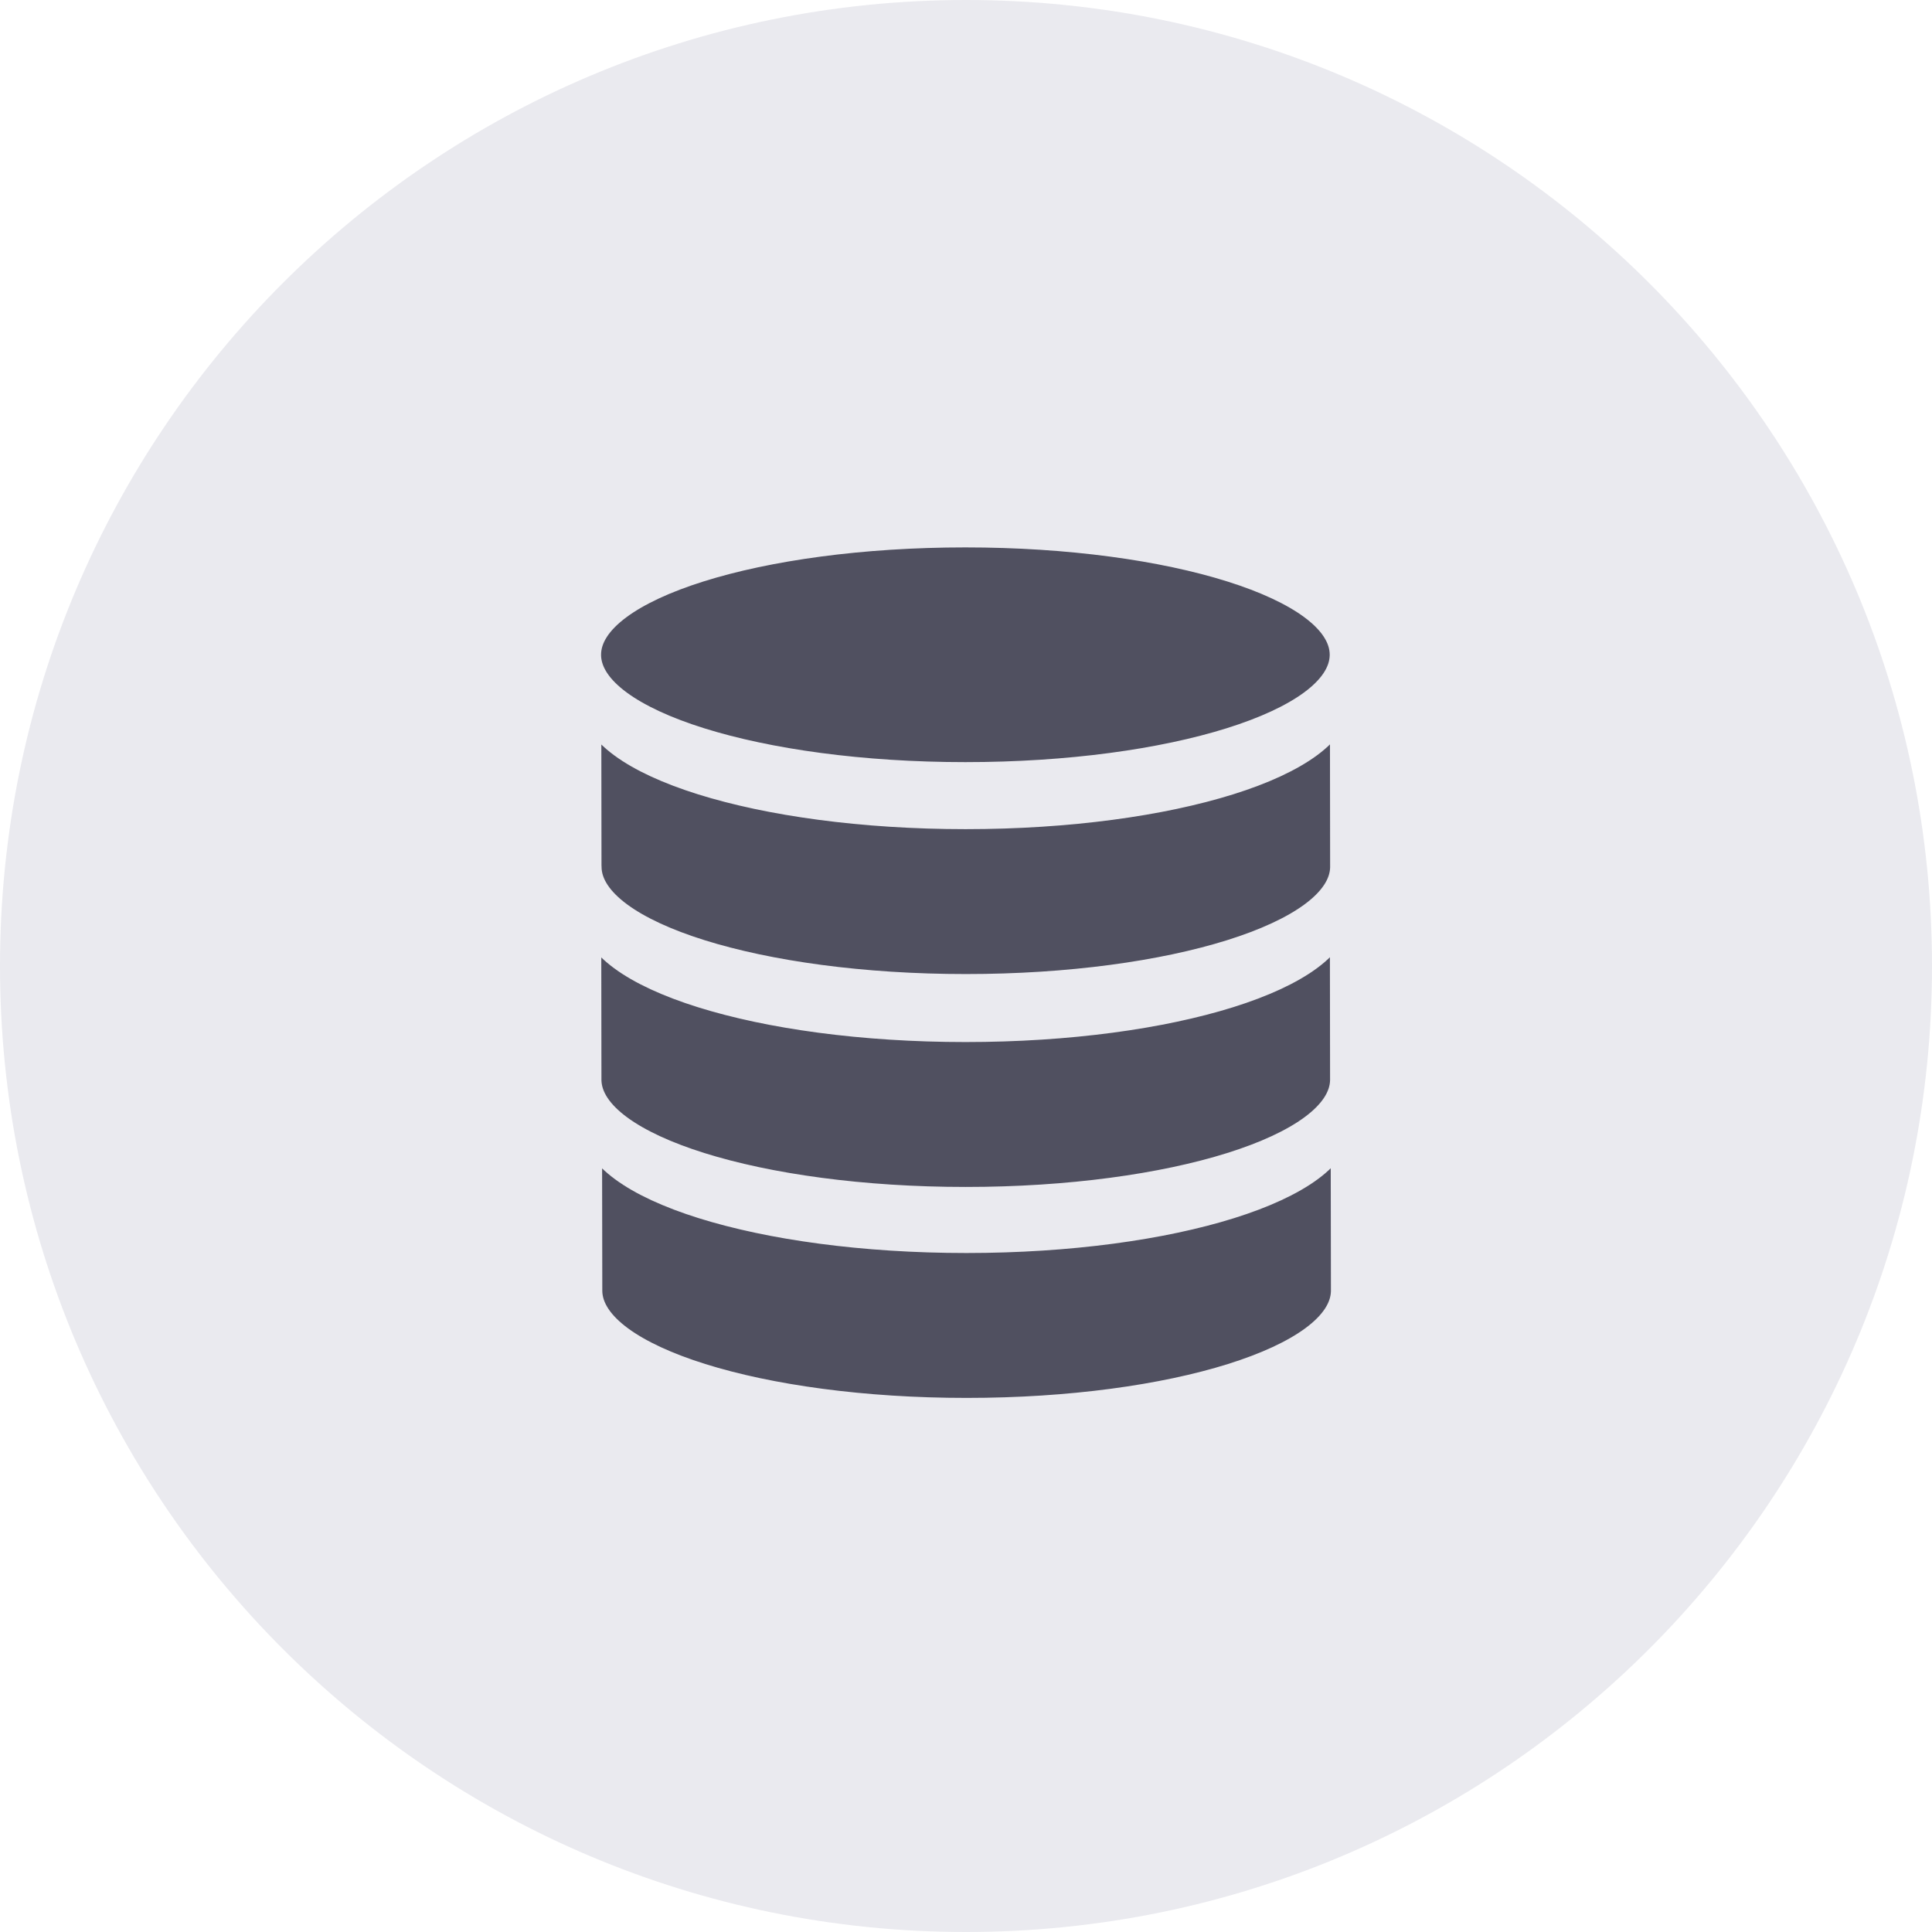
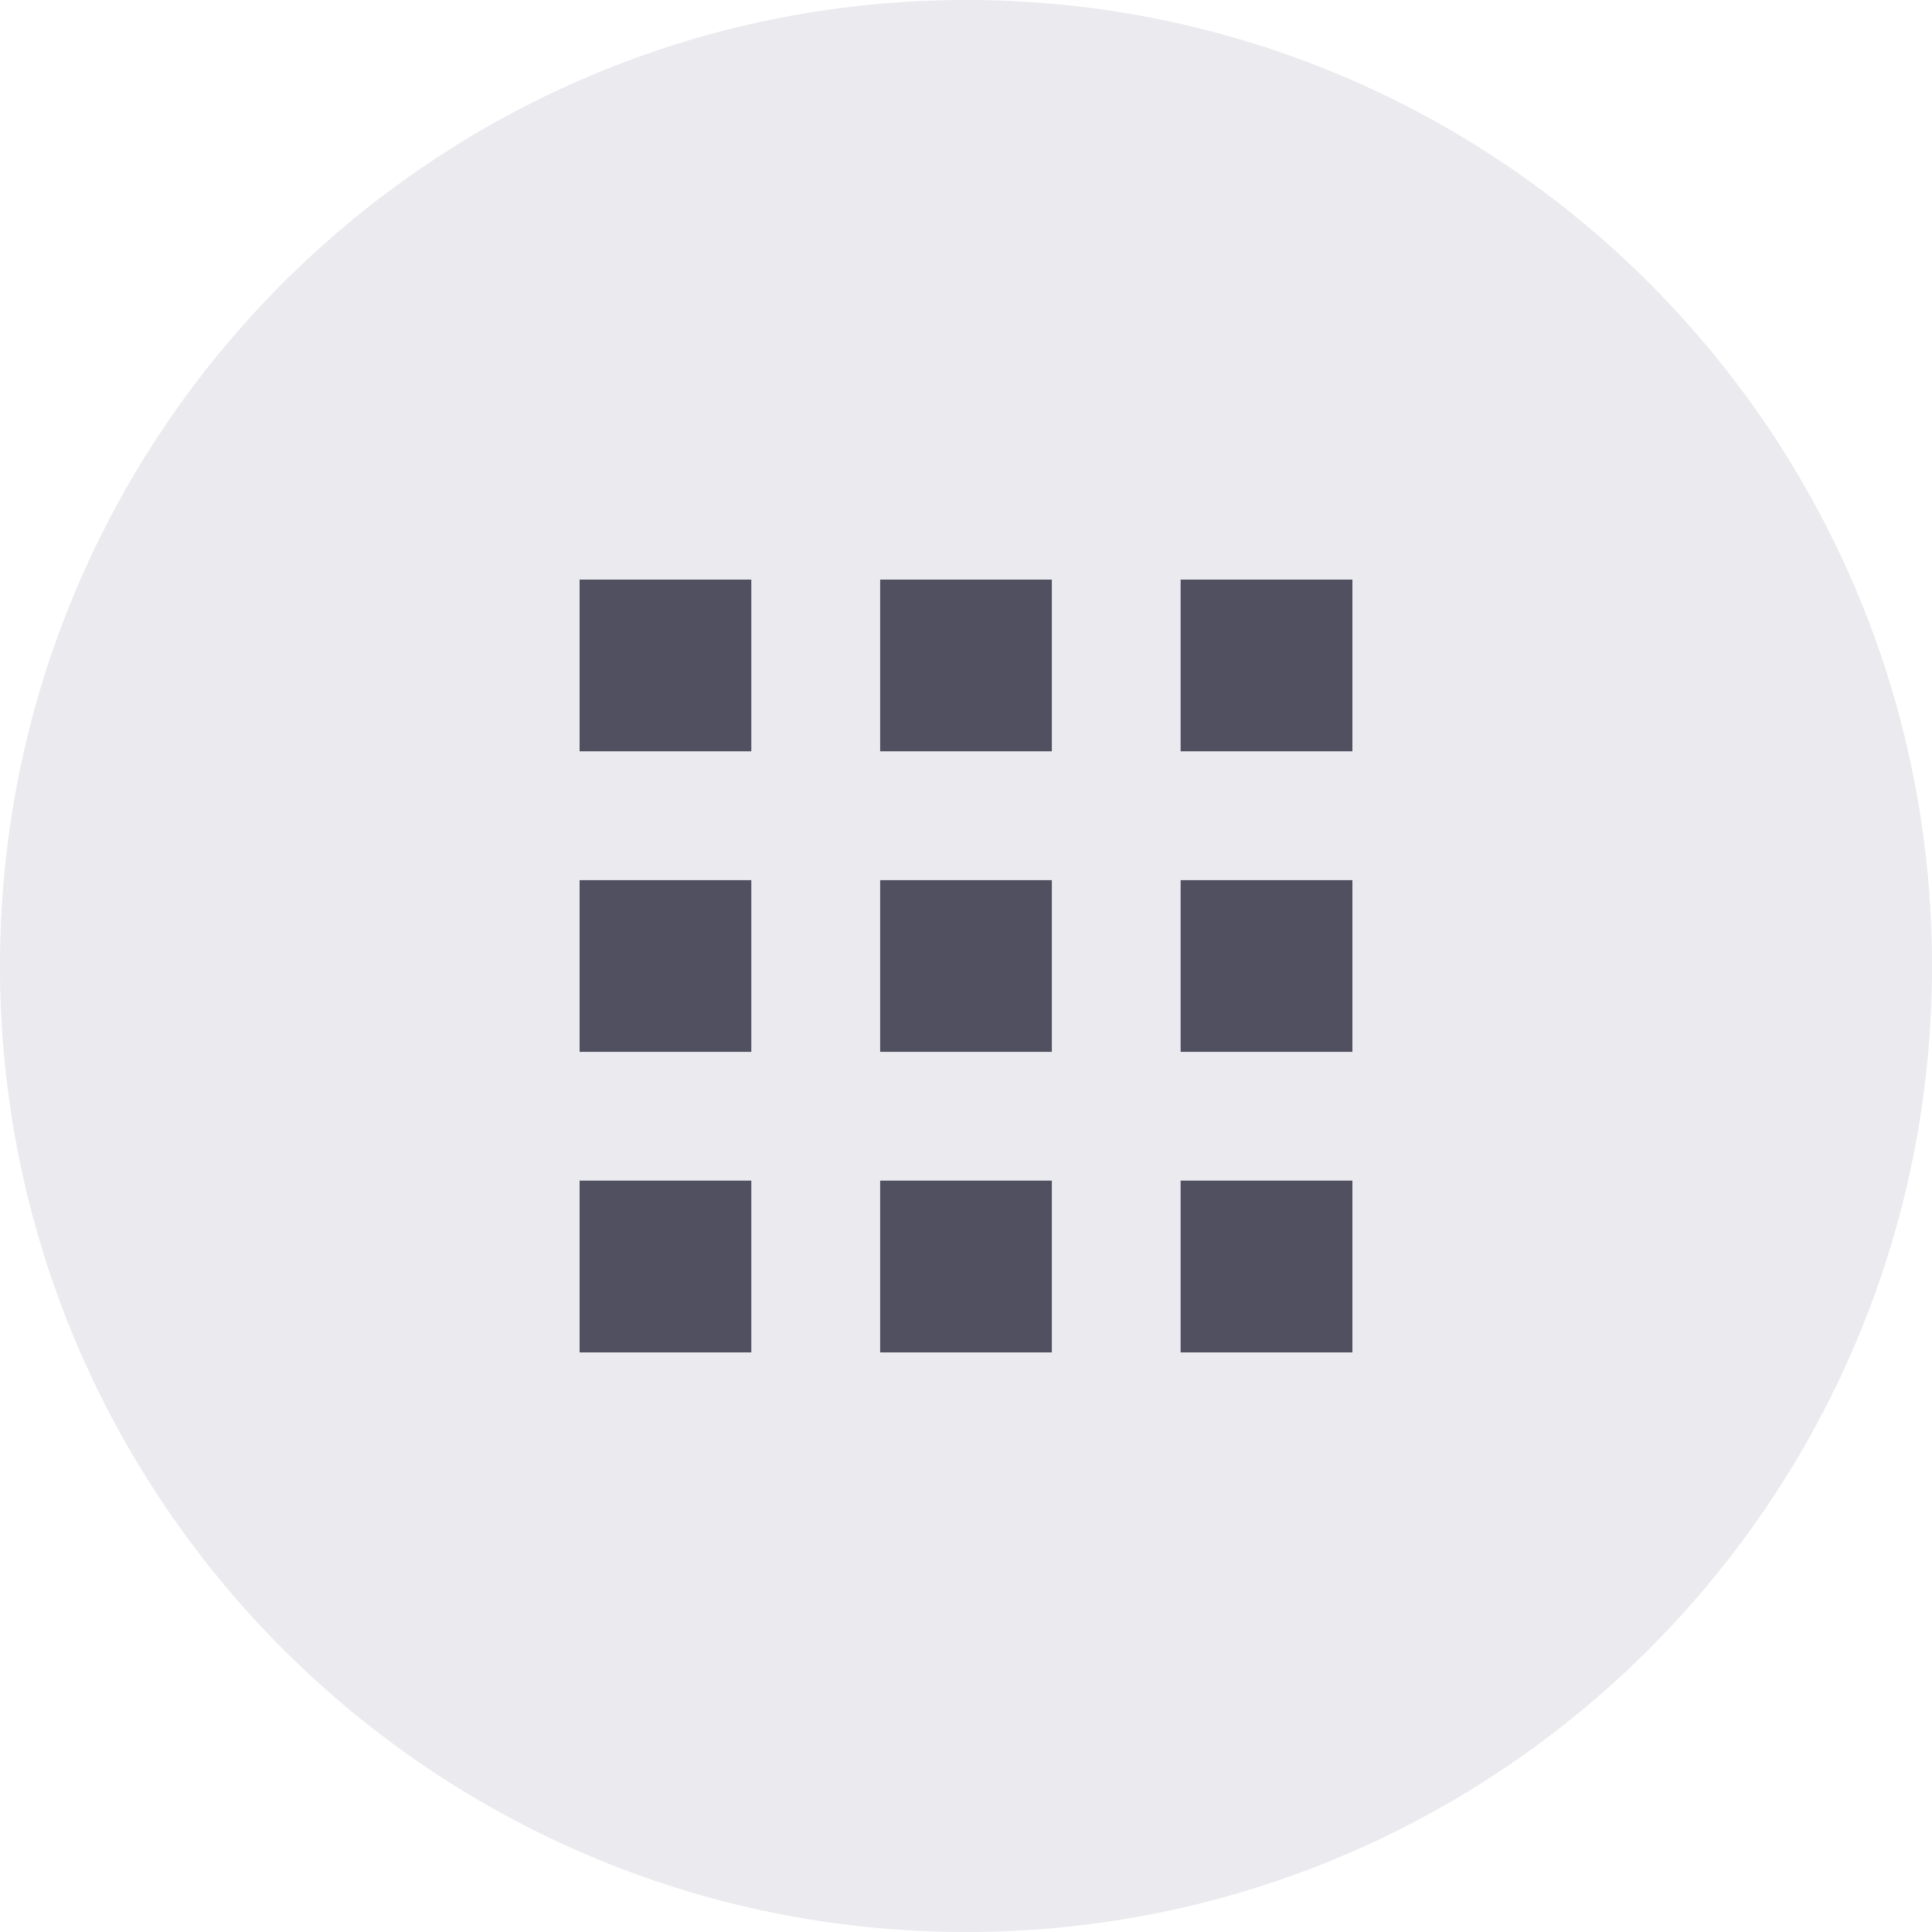
- <svg xmlns="http://www.w3.org/2000/svg" width="36" height="36" viewBox="0 0 36 36" fill="none">
-   <circle cx="18" cy="18" r="18" fill="#EAEAEF" />
-   <path d="M24.977 12.2C24.977 12.204 24.977 12.208 24.977 12.212C24.957 13.422 21.836 14.401 17.988 14.401C14.141 14.401 11.02 13.422 11 12.212C11 12.208 11 12.204 11 12.2C11 10.985 14.129 10 17.988 10C21.848 10 24.977 10.985 24.977 12.2Z" fill="#505060" stroke="#EAEAEF" stroke-width="0.4" />
-   <path d="M25 24.048C25 24.052 25 24.055 25 24.059C24.98 25.269 21.859 26.248 18.011 26.248C14.164 26.248 11.043 25.269 11.023 24.059C11.023 24.055 11.023 24.052 11.023 24.048L11.018 20.948C11.018 20.952 11.018 20.955 11.019 20.959C11.038 22.169 14.159 23.148 18.007 23.148C21.854 23.148 24.976 22.169 24.995 20.959C24.995 20.955 24.995 20.952 24.995 20.948L25 24.048Z" fill="#505060" stroke="#EAEAEF" stroke-width="0.4" />
-   <path d="M24.984 20.117C24.984 20.121 24.984 20.124 24.984 20.128C24.964 21.338 21.843 22.317 17.996 22.317C14.148 22.317 11.027 21.338 11.007 20.128C11.007 20.124 11.007 20.121 11.007 20.117L11.003 17.017C11.003 17.021 11.003 17.024 11.003 17.028C11.022 18.238 14.143 19.217 17.991 19.217C21.838 19.217 24.96 18.238 24.979 17.028C24.98 17.024 24.98 17.021 24.98 17.017L24.984 20.117Z" fill="#505060" stroke="#EAEAEF" stroke-width="0.4" />
-   <path d="M24.985 16.15C24.985 16.154 24.985 16.157 24.985 16.161C24.966 17.371 21.844 18.35 17.997 18.35C14.149 18.35 11.028 17.371 11.009 16.161C11.008 16.157 11.008 16.154 11.008 16.15L11.004 13.05C11.004 13.054 11.004 13.057 11.004 13.061C11.024 14.271 14.145 15.25 17.992 15.25C21.84 15.25 24.961 14.271 24.981 13.061C24.981 13.057 24.981 13.054 24.981 13.05L24.985 16.15Z" fill="#505060" stroke="#EAEAEF" stroke-width="0.4" />
+ <svg xmlns="http://www.w3.org/2000/svg" width="32" height="32" viewBox="0 0 32 32" fill="none">
+   <circle cx="16" cy="16" r="16" fill="#EAEAEF" />
+   <path fill-rule="evenodd" clip-rule="evenodd" d="M19.555 22.4H22.4V19.555H19.555V22.4ZM19.555 17.422H22.4V14.578H19.555V17.422ZM19.555 12.444H22.4V9.6H19.555V12.444ZM14.578 22.4H17.422V19.555H14.578V22.4ZM14.578 17.422H17.422V14.578H14.578V17.422ZM14.578 12.444H17.422V9.6H14.578V12.444ZM9.6 22.4H12.444V19.555H9.6V22.4ZM9.6 17.422H12.444V14.578H9.6V17.422ZM9.6 12.444H12.444V9.6H9.6V12.444Z" fill="#505060" />
</svg>
